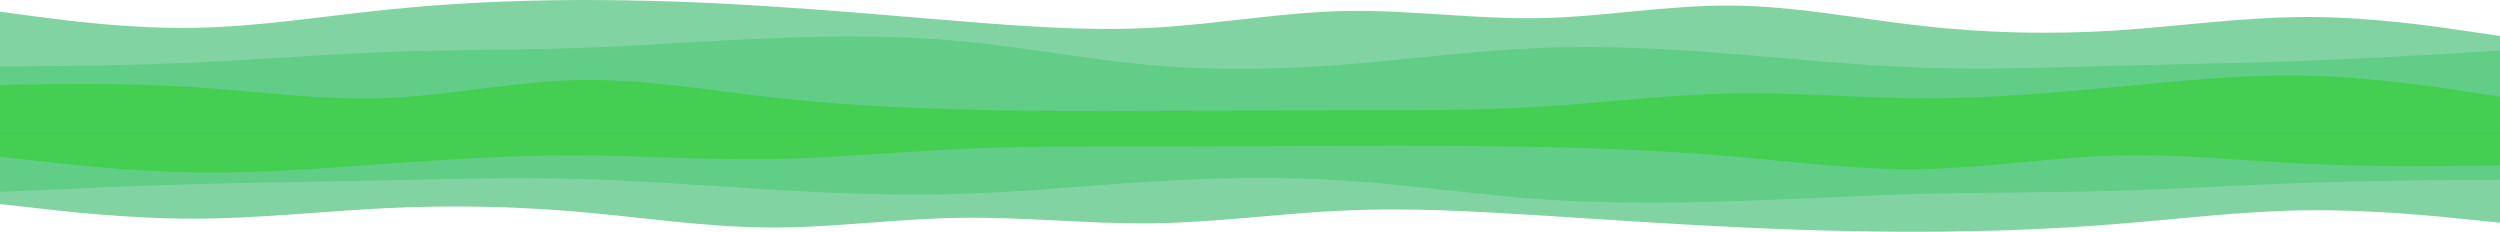
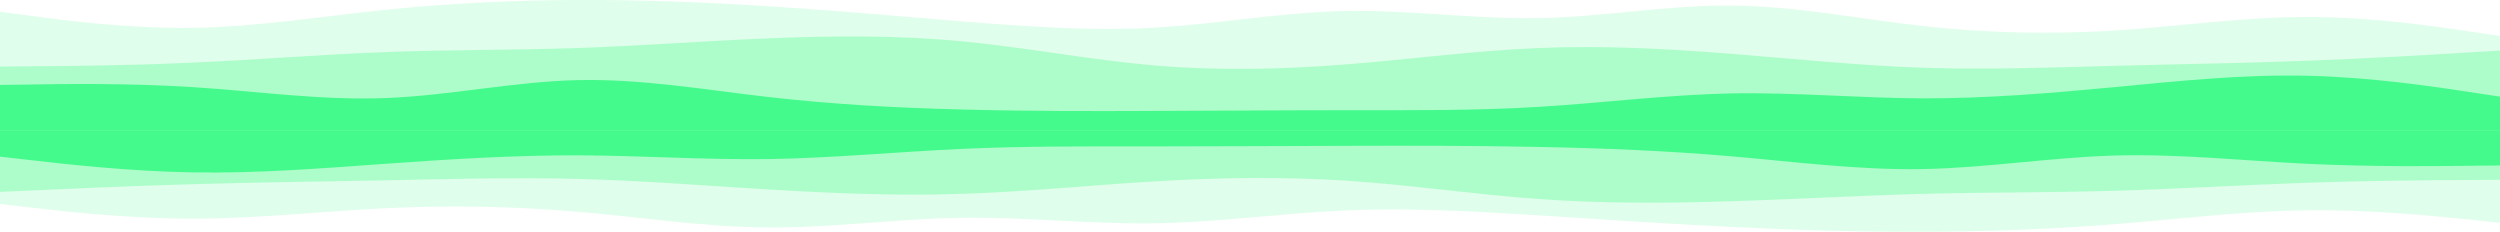
<svg xmlns="http://www.w3.org/2000/svg" width="960" height="89" viewBox="0 0 960 89" fill="none">
-   <path d="M0 4.498L12.3 6.142C24.7 7.787 49.3 11.076 74 10.693C98.7 10.364 123.3 6.307 148 3.785C172.7 1.209 197.3 0.112 221.8 0.002C246.3 -0.052 270.7 0.825 295.2 2.415C319.7 3.95 344.3 6.142 369 8.171C393.7 10.145 418.3 12.008 443 10.638C467.7 9.267 492.3 4.662 517 4.224C541.7 3.785 566.3 7.403 591 6.965C615.7 6.526 640.3 1.921 664.8 2.14C689.3 2.305 713.7 7.239 738.2 9.98C762.7 12.721 787.3 13.269 812 11.734C836.7 10.145 861.3 6.526 886 6.526C910.7 6.526 935.3 10.145 947.7 12.008L960 13.818V50H947.5C935.1 50 910.7 50 886 50C861.3 50 836.7 50 812 50C787.3 50 762.5 50 738 50C713.5 50 689 50 664.5 50C640 50 615.7 50 591 50C566.3 50 541.2 50 516.5 50C491.8 50 467.7 50 443 50C418.3 50 393.7 50 369 50C344.3 50 319.5 50 295 50C270.5 50 246 50 221.5 50C197 50 172.7 50 148 50C123.3 50 98.7 50 74 50C49.3 50 24.4 50 12 50H0V4.498Z" fill="#04A946" fill-opacity="0.5" />
-   <path d="M0 25.552L12.3 25.441C24.7 25.386 49.3 25.163 74 24.052C98.7 22.941 123.3 20.94 148 19.996C172.7 19.051 197.3 19.273 221.8 18.44C246.3 17.607 270.7 15.717 295.2 14.717C319.7 13.717 344.3 13.495 369 15.829C393.7 18.162 418.3 22.941 443 25.108C467.7 27.219 492.3 26.663 517 24.719C541.7 22.774 566.3 19.44 591 18.44C615.7 17.384 640.3 18.718 664.8 20.663C689.3 22.607 713.7 25.163 738.2 25.997C762.7 26.83 787.3 25.941 812 25.274C836.7 24.608 861.3 24.274 886 23.33C910.7 22.385 935.3 20.94 947.7 20.163L960 19.44V50H948C935.6 50 910.7 50 886 50C861.3 50 836.7 50 812 50C787.3 50 762.5 50 738 50C713.5 50 689 50 664.5 50C640 50 615.7 50 591 50C566.3 50 541.7 50 517 50C492.3 50 467.7 50 443 50C418.3 50 393.7 50 369 50C344.3 50 319.5 50 295 50C270.5 50 246 50 221.5 50C197 50 172.7 50 148 50C123.3 50 98.7 50 74 50C49.3 50 24.9 50 12.5 50H0V25.552Z" fill="#00BD34" fill-opacity="0.25" />
-   <path d="M0 32.611L12.3 32.443C24.7 32.219 49.3 31.882 74 33.453C98.7 35.023 123.3 38.613 148 37.66C172.7 36.706 197.3 31.321 221.8 30.761C246.3 30.2 270.7 34.462 295.2 37.267C319.7 40.072 344.3 41.418 369 42.035C393.7 42.708 418.3 42.708 443 42.596C467.7 42.54 492.3 42.315 517 42.315C541.7 42.315 566.3 42.54 591 41.025C615.7 39.511 640.3 36.37 664.8 35.865C689.3 35.416 713.7 37.66 738.2 37.772C762.7 37.828 787.3 35.809 812 33.453C836.7 31.097 861.3 28.517 886 29.078C910.7 29.639 935.3 33.341 947.7 35.248L960 37.099V50H947.7C935.3 50 910.7 50 886 50C861.3 50 836.7 50 812 50C787.3 50 762.7 50 738.2 50C713.7 50 689.3 50 664.8 50C640.3 50 615.7 50 591 50C566.3 50 541.7 50 517 50C492.3 50 467.7 50 443 50C418.3 50 393.7 50 369 50C344.3 50 319.7 50 295.2 50C270.7 50 246.3 50 221.8 50C197.3 50 172.7 50 148 50C123.3 50 98.7 50 74 50C49.3 50 24.7 50 12.3 50H0V32.611Z" fill="#1AD005" fill-opacity="0.4" />
-   <path d="M960 85.53L947.7 84.261C935.3 82.992 910.7 80.454 886 80.75C861.3 81.004 836.7 84.134 812 86.08C787.3 88.068 762.7 88.913 738.2 88.998C713.7 89.04 689.3 88.364 664.8 87.137C640.3 85.953 615.7 84.261 591 82.696C566.3 81.173 541.7 79.735 517 80.792C492.3 81.85 467.7 85.403 443 85.741C418.3 86.08 393.7 83.288 369 83.626C344.3 83.965 319.7 87.518 295.2 87.349C270.7 87.222 246.3 83.415 221.8 81.3C197.3 79.185 172.7 78.762 148 79.947C123.3 81.173 98.7 83.965 74 83.965C49.3 83.965 24.7 81.173 12.3 79.735L0 78.339V50H12.3C24.7 50 49.3 50 74 50C98.7 50 123.3 50 148 50C172.7 50 197.3 50 221.8 50C246.3 50 270.7 50 295.2 50C319.7 50 344.3 50 369 50C393.7 50 418.3 50 443 50C467.7 50 492.3 50 517 50C541.7 50 566.3 50 591 50C615.7 50 640.3 50 664.8 50C689.3 50 713.7 50 738.2 50C762.7 50 787.3 50 812 50C836.7 50 861.3 50 886 50C910.7 50 935.3 50 947.7 50H960V85.53Z" fill="#04A946" fill-opacity="0.5" />
-   <path d="M960 69.034L947.7 69.118C935.3 69.161 910.7 69.33 886 70.176C861.3 71.022 836.7 72.544 812 73.263C787.3 73.983 762.7 73.813 738.2 74.448C713.7 75.082 689.3 76.52 664.8 77.282C640.3 78.043 615.7 78.212 591 76.436C566.3 74.659 541.7 71.022 517 69.372C492.3 67.765 467.7 68.188 443 69.668C418.3 71.149 393.7 73.686 369 74.448C344.3 75.251 319.7 74.236 295.2 72.756C270.7 71.275 246.3 69.33 221.8 68.695C197.3 68.061 172.7 68.738 148 69.245C123.3 69.753 98.7 70.007 74 70.726C49.3 71.445 24.7 72.544 12.3 73.137L0 73.686V50H12.3C24.7 50 49.3 50 74 50C98.7 50 123.3 50 148 50C172.7 50 197.3 50 221.8 50C246.3 50 270.7 50 295.2 50C319.7 50 344.3 50 369 50C393.7 50 418.3 50 443 50C467.7 50 492.3 50 517 50C541.7 50 566.3 50 591 50C615.7 50 640.3 50 664.8 50C689.3 50 713.7 50 738.2 50C762.7 50 787.3 50 812 50C836.7 50 861.3 50 886 50C910.7 50 935.3 50 947.7 50H960V69.034Z" fill="#00BD34" fill-opacity="0.25" />
-   <path d="M960 63.535L947.7 63.662C935.3 63.831 910.7 64.085 886 62.901C861.3 61.716 836.7 59.009 812 59.728C787.3 60.447 762.7 64.508 738.2 64.931C713.7 65.354 689.3 62.139 664.8 60.024C640.3 57.91 615.7 56.894 591 56.429C566.3 55.922 541.7 55.922 517 56.006C492.3 56.048 467.7 56.218 443 56.218C418.3 56.218 393.7 56.048 369 57.191C344.3 58.333 319.7 60.701 295.2 61.082C270.7 61.42 246.3 59.728 221.8 59.644C197.3 59.601 172.7 61.124 148 62.901C123.3 64.677 98.7 66.623 74 66.2C49.3 65.777 24.7 62.985 12.3 61.547L0 60.151V50H12.3C24.7 50 49.3 50 74 50C98.7 50 123.3 50 148 50C172.7 50 197.3 50 221.8 50C246.3 50 270.7 50 295.2 50C319.7 50 344.3 50 369 50C393.7 50 418.3 50 443 50C467.7 50 492.3 50 517 50C541.7 50 566.3 50 591 50C615.7 50 640.3 50 664.8 50C689.3 50 713.7 50 738.2 50C762.7 50 787.3 50 812 50C836.7 50 861.3 50 886 50C910.7 50 935.3 50 947.7 50H960V63.535Z" fill="#1AD005" fill-opacity="0.4" />
+   <path d="M0 4.498L12.3 6.142C24.7 7.787 49.3 11.076 74 10.693C98.7 10.364 123.3 6.307 148 3.785C172.7 1.209 197.3 0.112 221.8 0.002C246.3 -0.052 270.7 0.825 295.2 2.415C319.7 3.95 344.3 6.142 369 8.171C393.7 10.145 418.3 12.008 443 10.638C467.7 9.267 492.3 4.662 517 4.224C541.7 3.785 566.3 7.403 591 6.965C615.7 6.526 640.3 1.921 664.8 2.14C689.3 2.305 713.7 7.239 738.2 9.98C762.7 12.721 787.3 13.269 812 11.734C836.7 10.145 861.3 6.526 886 6.526C910.7 6.526 935.3 10.145 947.7 12.008L960 13.818V50H947.5C935.1 50 910.7 50 886 50C861.3 50 836.7 50 812 50C787.3 50 762.5 50 738 50C713.5 50 689 50 664.5 50C640 50 615.7 50 591 50C566.3 50 541.2 50 516.5 50C491.8 50 467.7 50 443 50C418.3 50 393.7 50 369 50C344.3 50 319.5 50 295 50C270.5 50 246 50 221.5 50C197 50 172.7 50 148 50C123.3 50 98.7 50 74 50C49.3 50 24.4 50 12 50H0V4.498Z" fill="#80FCB2" fill-opacity="0.25" />
+   <path d="M0 25.552L12.3 25.441C24.7 25.386 49.3 25.163 74 24.052C98.7 22.941 123.3 20.94 148 19.996C172.7 19.051 197.3 19.273 221.8 18.44C246.3 17.607 270.7 15.717 295.2 14.717C319.7 13.717 344.3 13.495 369 15.829C393.7 18.162 418.3 22.941 443 25.108C467.7 27.219 492.3 26.663 517 24.719C541.7 22.774 566.3 19.44 591 18.44C615.7 17.384 640.3 18.718 664.8 20.663C689.3 22.607 713.7 25.163 738.2 25.997C762.7 26.83 787.3 25.941 812 25.274C836.7 24.608 861.3 24.274 886 23.33C910.7 22.385 935.3 20.94 947.7 20.163L960 19.44V50H948C935.6 50 910.7 50 886 50C861.3 50 836.7 50 812 50C787.3 50 762.5 50 738 50C713.5 50 689 50 664.5 50C640 50 615.7 50 591 50C566.3 50 541.7 50 517 50C492.3 50 467.7 50 443 50C418.3 50 393.7 50 369 50C344.3 50 319.5 50 295 50C270.5 50 246 50 221.5 50C197 50 172.7 50 148 50C123.3 50 98.7 50 74 50C49.3 50 24.9 50 12.5 50H0V25.552Z" fill="#52FB8E" fill-opacity="0.35" />
+   <path d="M0 32.611L12.3 32.443C24.7 32.219 49.3 31.882 74 33.453C98.7 35.023 123.3 38.613 148 37.66C172.7 36.706 197.3 31.321 221.8 30.761C246.3 30.2 270.7 34.462 295.2 37.267C319.7 40.072 344.3 41.418 369 42.035C393.7 42.708 418.3 42.708 443 42.596C467.7 42.54 492.3 42.315 517 42.315C541.7 42.315 566.3 42.54 591 41.025C615.7 39.511 640.3 36.37 664.8 35.865C689.3 35.416 713.7 37.66 738.2 37.772C762.7 37.828 787.3 35.809 812 33.453C836.7 31.097 861.3 28.517 886 29.078C910.7 29.639 935.3 33.341 947.7 35.248L960 37.099V50H947.7C935.3 50 910.7 50 886 50C861.3 50 836.7 50 812 50C787.3 50 762.7 50 738.2 50C713.7 50 689.3 50 664.8 50C640.3 50 615.7 50 591 50C566.3 50 541.7 50 517 50C492.3 50 467.7 50 443 50C418.3 50 393.7 50 369 50C344.3 50 319.7 50 295.2 50C270.7 50 246.3 50 221.8 50C197.3 50 172.7 50 148 50C123.3 50 98.7 50 74 50C49.3 50 24.7 50 12.3 50H0V32.611Z" fill="#00F863" fill-opacity="0.6" />
+   <path d="M960 85.53L947.7 84.261C935.3 82.992 910.7 80.454 886 80.75C861.3 81.004 836.7 84.134 812 86.08C787.3 88.068 762.7 88.913 738.2 88.998C713.7 89.04 689.3 88.364 664.8 87.137C640.3 85.953 615.7 84.261 591 82.696C566.3 81.173 541.7 79.735 517 80.792C492.3 81.85 467.7 85.403 443 85.741C418.3 86.08 393.7 83.288 369 83.626C344.3 83.965 319.7 87.518 295.2 87.349C270.7 87.222 246.3 83.415 221.8 81.3C197.3 79.185 172.7 78.762 148 79.947C123.3 81.173 98.7 83.965 74 83.965C49.3 83.965 24.7 81.173 12.3 79.735L0 78.339V50H12.3C24.7 50 49.3 50 74 50C98.7 50 123.3 50 148 50C172.7 50 197.3 50 221.8 50C246.3 50 270.7 50 295.2 50C319.7 50 344.3 50 369 50C393.7 50 418.3 50 443 50C467.7 50 492.3 50 517 50C541.7 50 566.3 50 591 50C615.7 50 640.3 50 664.8 50C689.3 50 713.7 50 738.2 50C762.7 50 787.3 50 812 50C836.7 50 861.3 50 886 50C910.7 50 935.3 50 947.7 50H960V85.53Z" fill="#80FCB2" fill-opacity="0.25" />
+   <path d="M960 69.034L947.7 69.118C935.3 69.161 910.7 69.33 886 70.176C861.3 71.022 836.7 72.544 812 73.263C787.3 73.983 762.7 73.813 738.2 74.448C713.7 75.082 689.3 76.52 664.8 77.282C640.3 78.043 615.7 78.212 591 76.436C566.3 74.659 541.7 71.022 517 69.372C492.3 67.765 467.7 68.188 443 69.668C418.3 71.149 393.7 73.686 369 74.448C344.3 75.251 319.7 74.236 295.2 72.756C270.7 71.275 246.3 69.33 221.8 68.695C197.3 68.061 172.7 68.738 148 69.245C123.3 69.753 98.7 70.007 74 70.726C49.3 71.445 24.7 72.544 12.3 73.137L0 73.686V50H12.3C24.7 50 49.3 50 74 50C98.7 50 123.3 50 148 50C172.7 50 197.3 50 221.8 50C246.3 50 270.7 50 295.2 50C319.7 50 344.3 50 369 50C393.7 50 418.3 50 443 50C467.7 50 492.3 50 517 50C541.7 50 566.3 50 591 50C615.7 50 640.3 50 664.8 50C689.3 50 713.7 50 738.2 50C762.7 50 787.3 50 812 50C836.7 50 861.3 50 886 50C910.7 50 935.3 50 947.7 50H960V69.034Z" fill="#52FB8E" fill-opacity="0.35" />
+   <path d="M960 63.535L947.7 63.662C935.3 63.831 910.7 64.085 886 62.901C861.3 61.716 836.7 59.009 812 59.728C787.3 60.447 762.7 64.508 738.2 64.931C713.7 65.354 689.3 62.139 664.8 60.024C640.3 57.91 615.7 56.894 591 56.429C566.3 55.922 541.7 55.922 517 56.006C492.3 56.048 467.7 56.218 443 56.218C418.3 56.218 393.7 56.048 369 57.191C344.3 58.333 319.7 60.701 295.2 61.082C270.7 61.42 246.3 59.728 221.8 59.644C197.3 59.601 172.7 61.124 148 62.901C123.3 64.677 98.7 66.623 74 66.2C49.3 65.777 24.7 62.985 12.3 61.547L0 60.151V50H12.3C24.7 50 49.3 50 74 50C98.7 50 123.3 50 148 50C172.7 50 197.3 50 221.8 50C246.3 50 270.7 50 295.2 50C319.7 50 344.3 50 369 50C393.7 50 418.3 50 443 50C467.7 50 492.3 50 517 50C541.7 50 566.3 50 591 50C615.7 50 640.3 50 664.8 50C689.3 50 713.7 50 738.2 50C762.7 50 787.3 50 812 50C836.7 50 861.3 50 886 50C910.7 50 935.3 50 947.7 50H960V63.535Z" fill="#00F863" fill-opacity="0.6" />
</svg>
